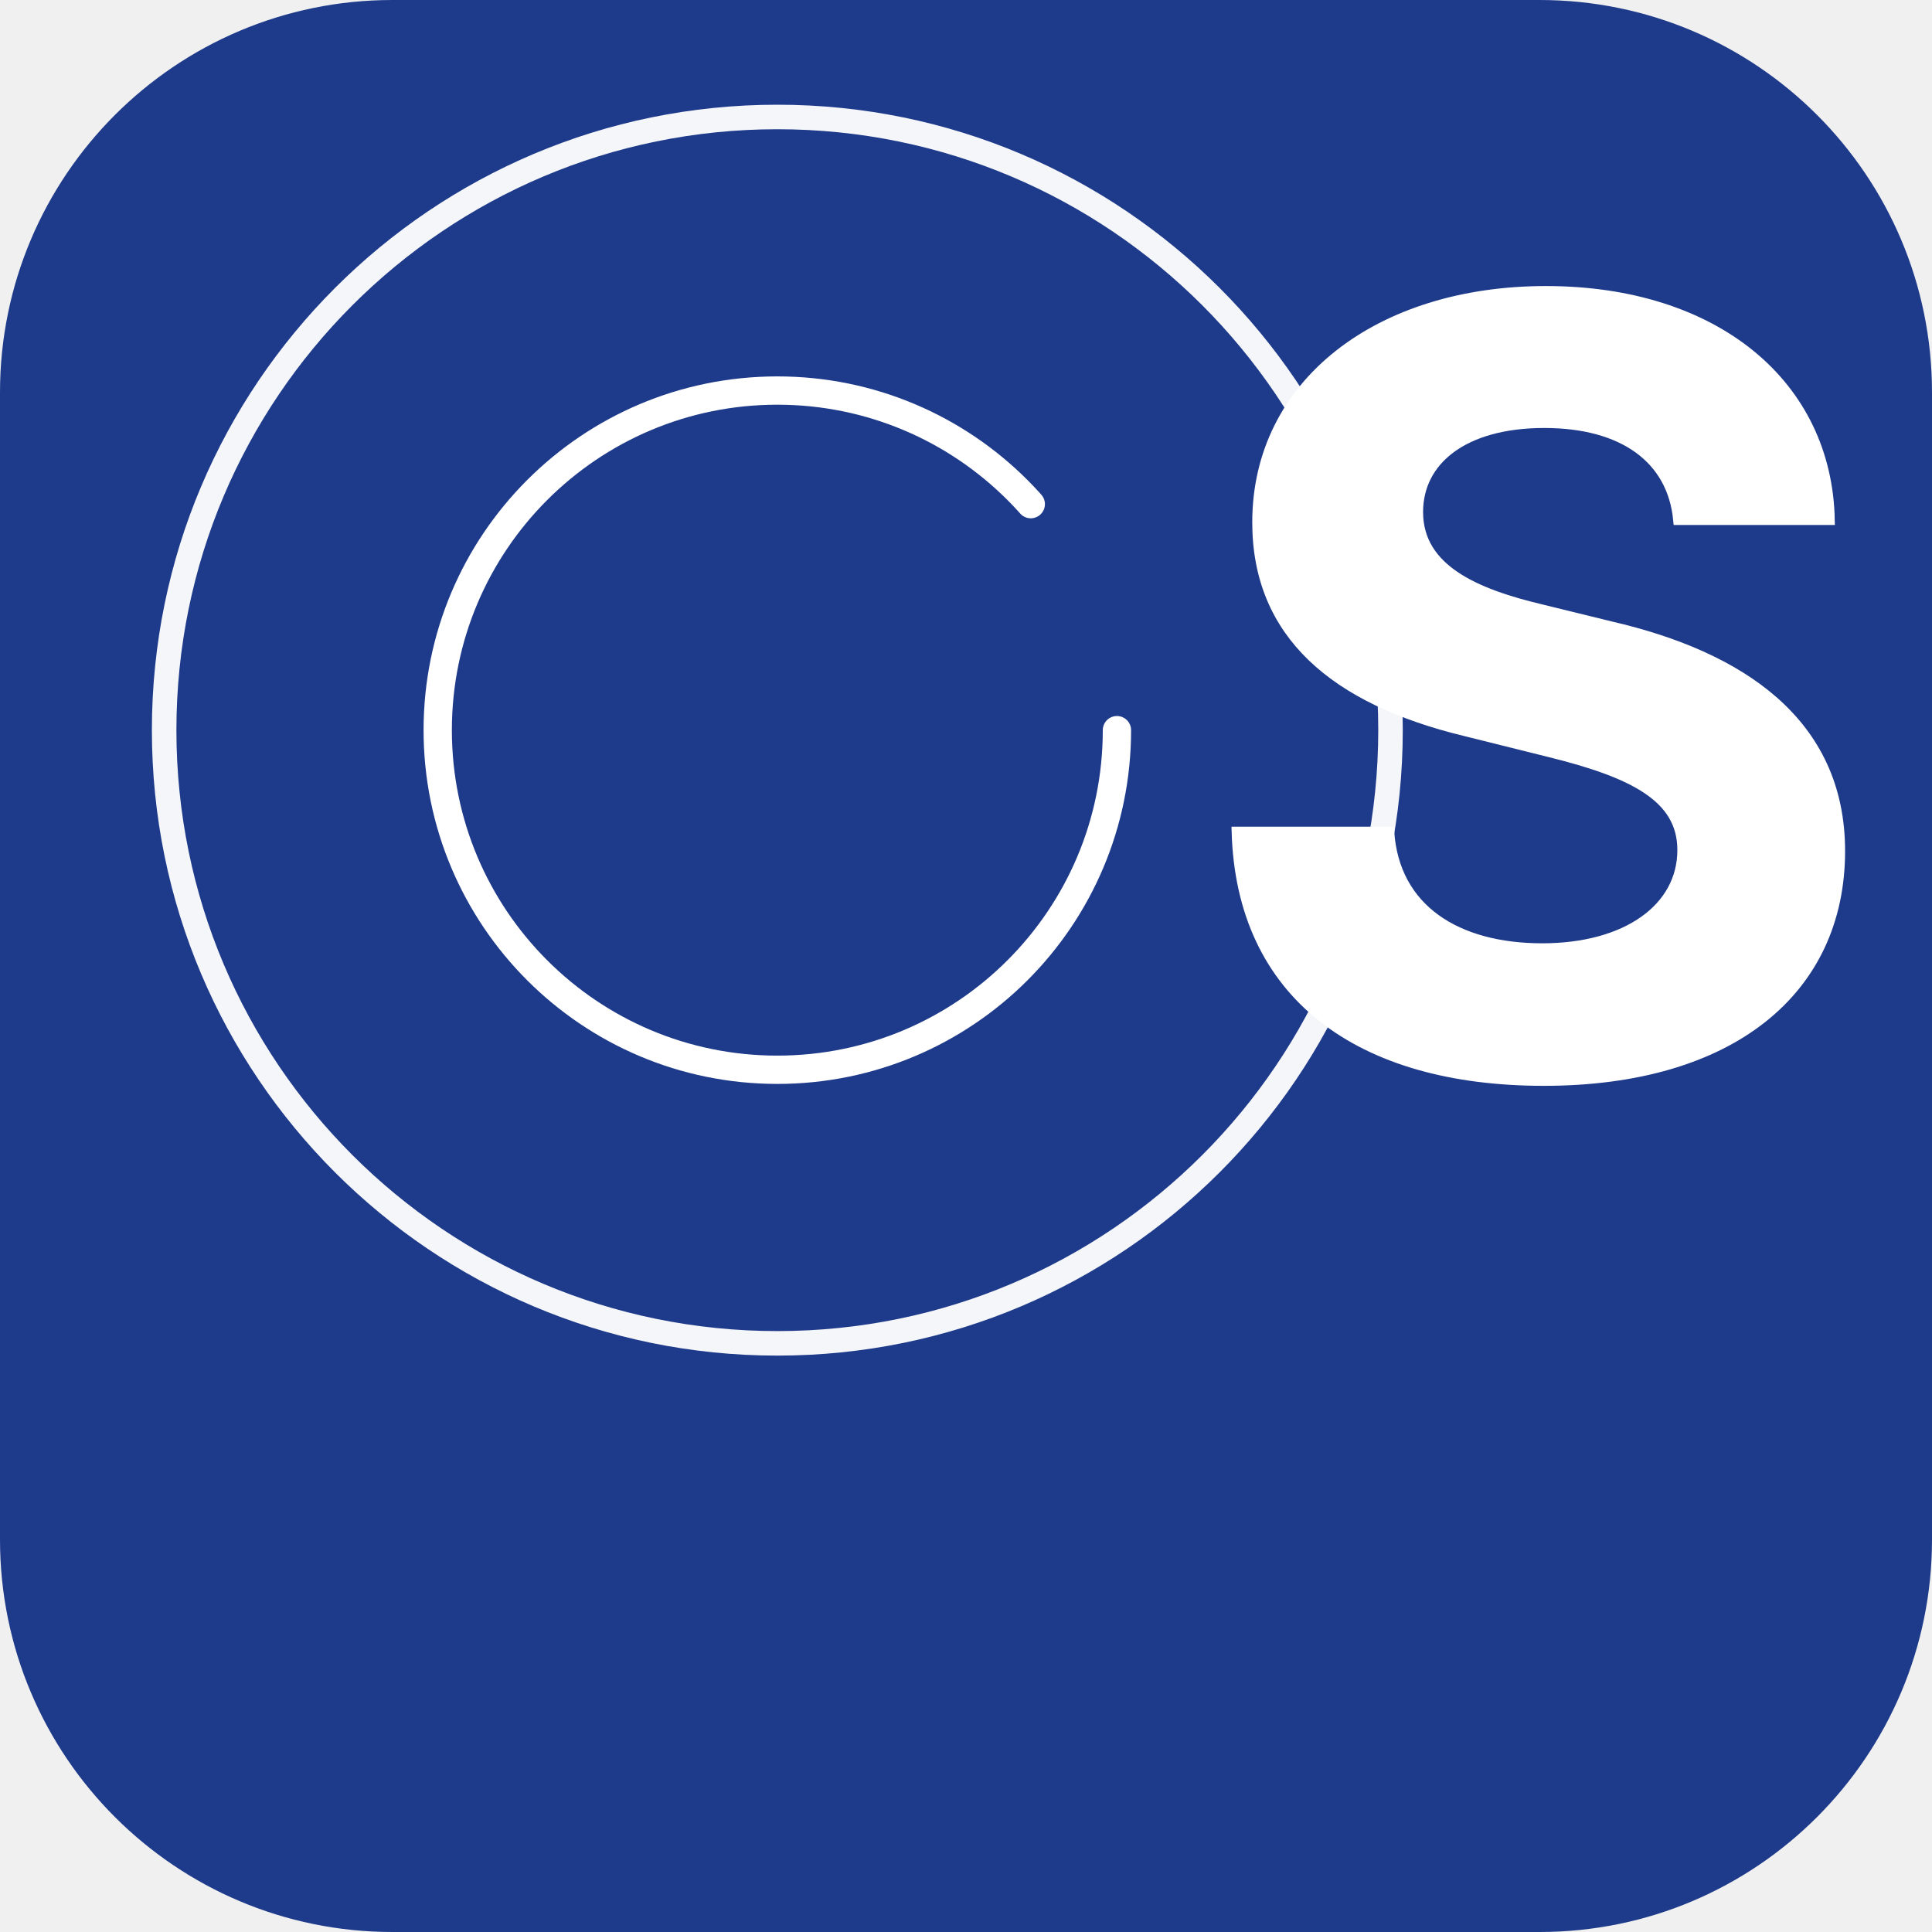
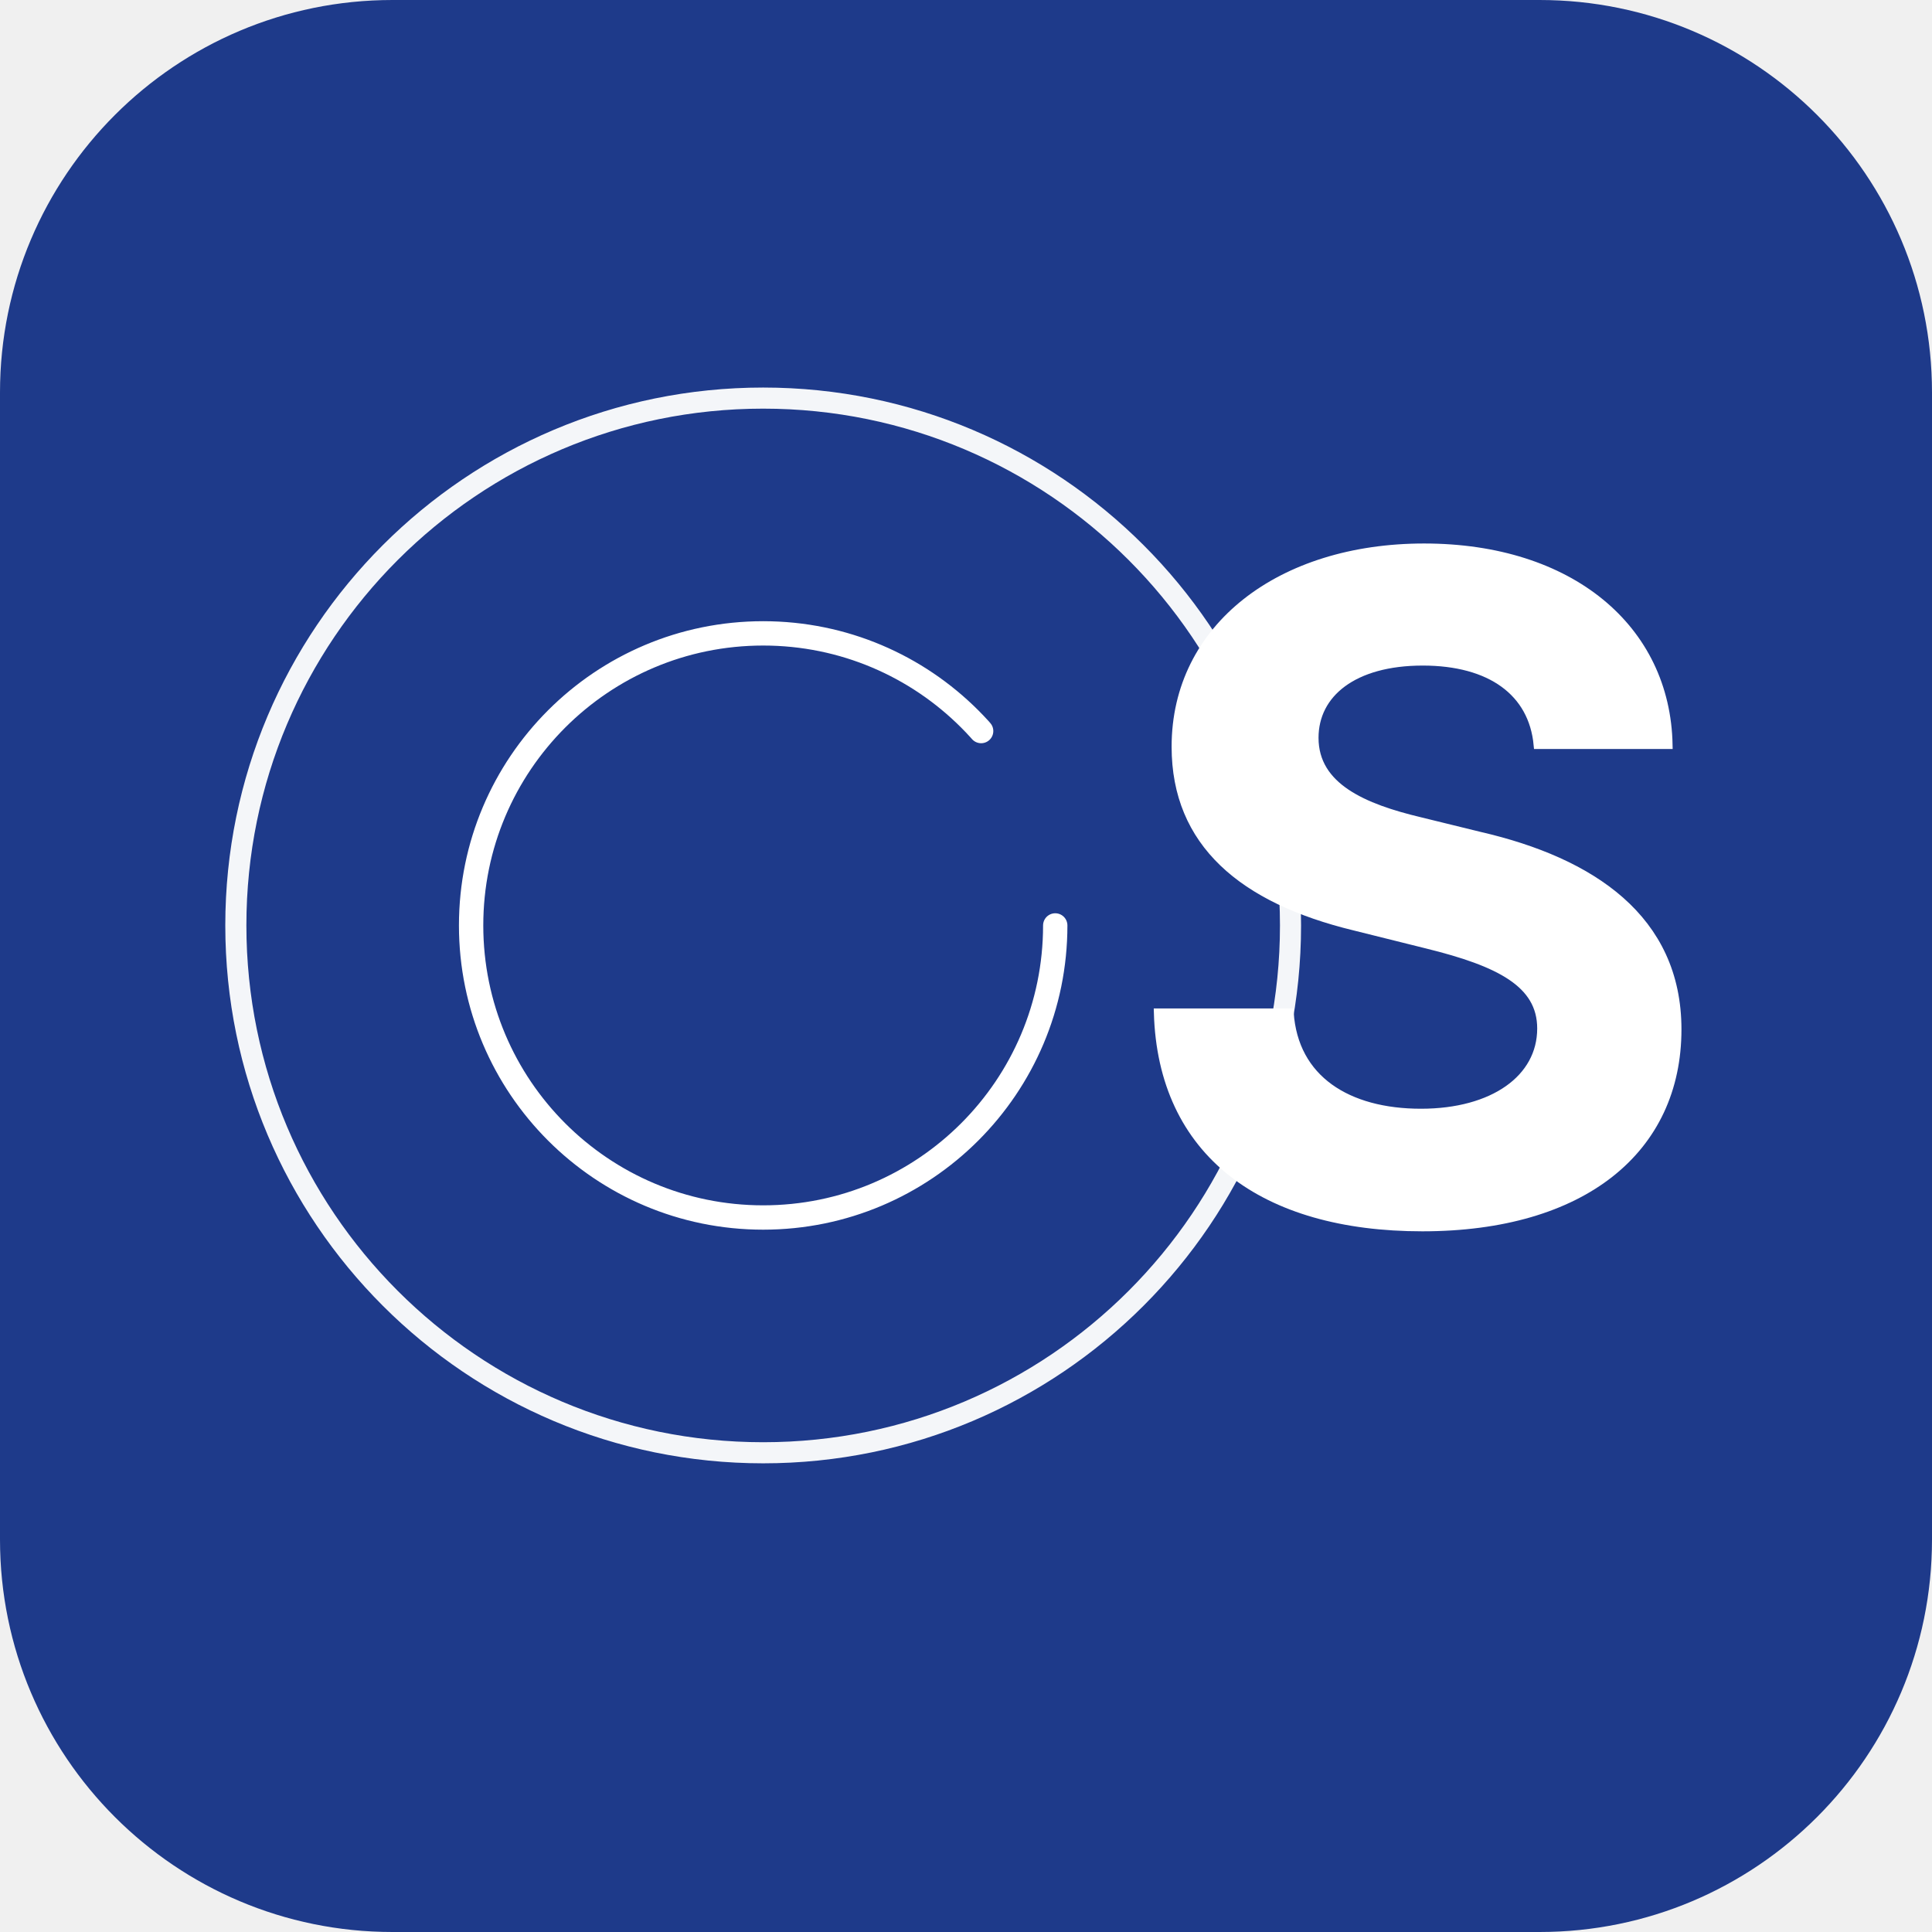
<svg xmlns="http://www.w3.org/2000/svg" viewBox="0 0 1024 1024" role="img" aria-labelledby="app-icon-title">
  <rect width="1024" height="1024" fill="#1E3A8A" rx="208" />
-   <g transform="translate(512,512) scale(5) translate(-140,-145)" fill="#FFFFFF" stroke="#FFFFFF">
+   <g transform="translate(512,512) scale(4.3) translate(-145,-125)" fill="#FFFFFF" stroke="#FFFFFF">
    <circle cx="120" cy="120" r="36" fill="none" stroke-width="3" stroke-linecap="round" stroke-dasharray="200 28" />
    <circle cx="120" cy="120" r="65" fill="none" stroke-width="2.6" opacity="0.95" />
    <text x="164" y="156" font-family="Inter, system-ui, Arial, sans-serif" font-size="112" font-weight="700" letter-spacing="-1.4">S</text>
  </g>
</svg>
